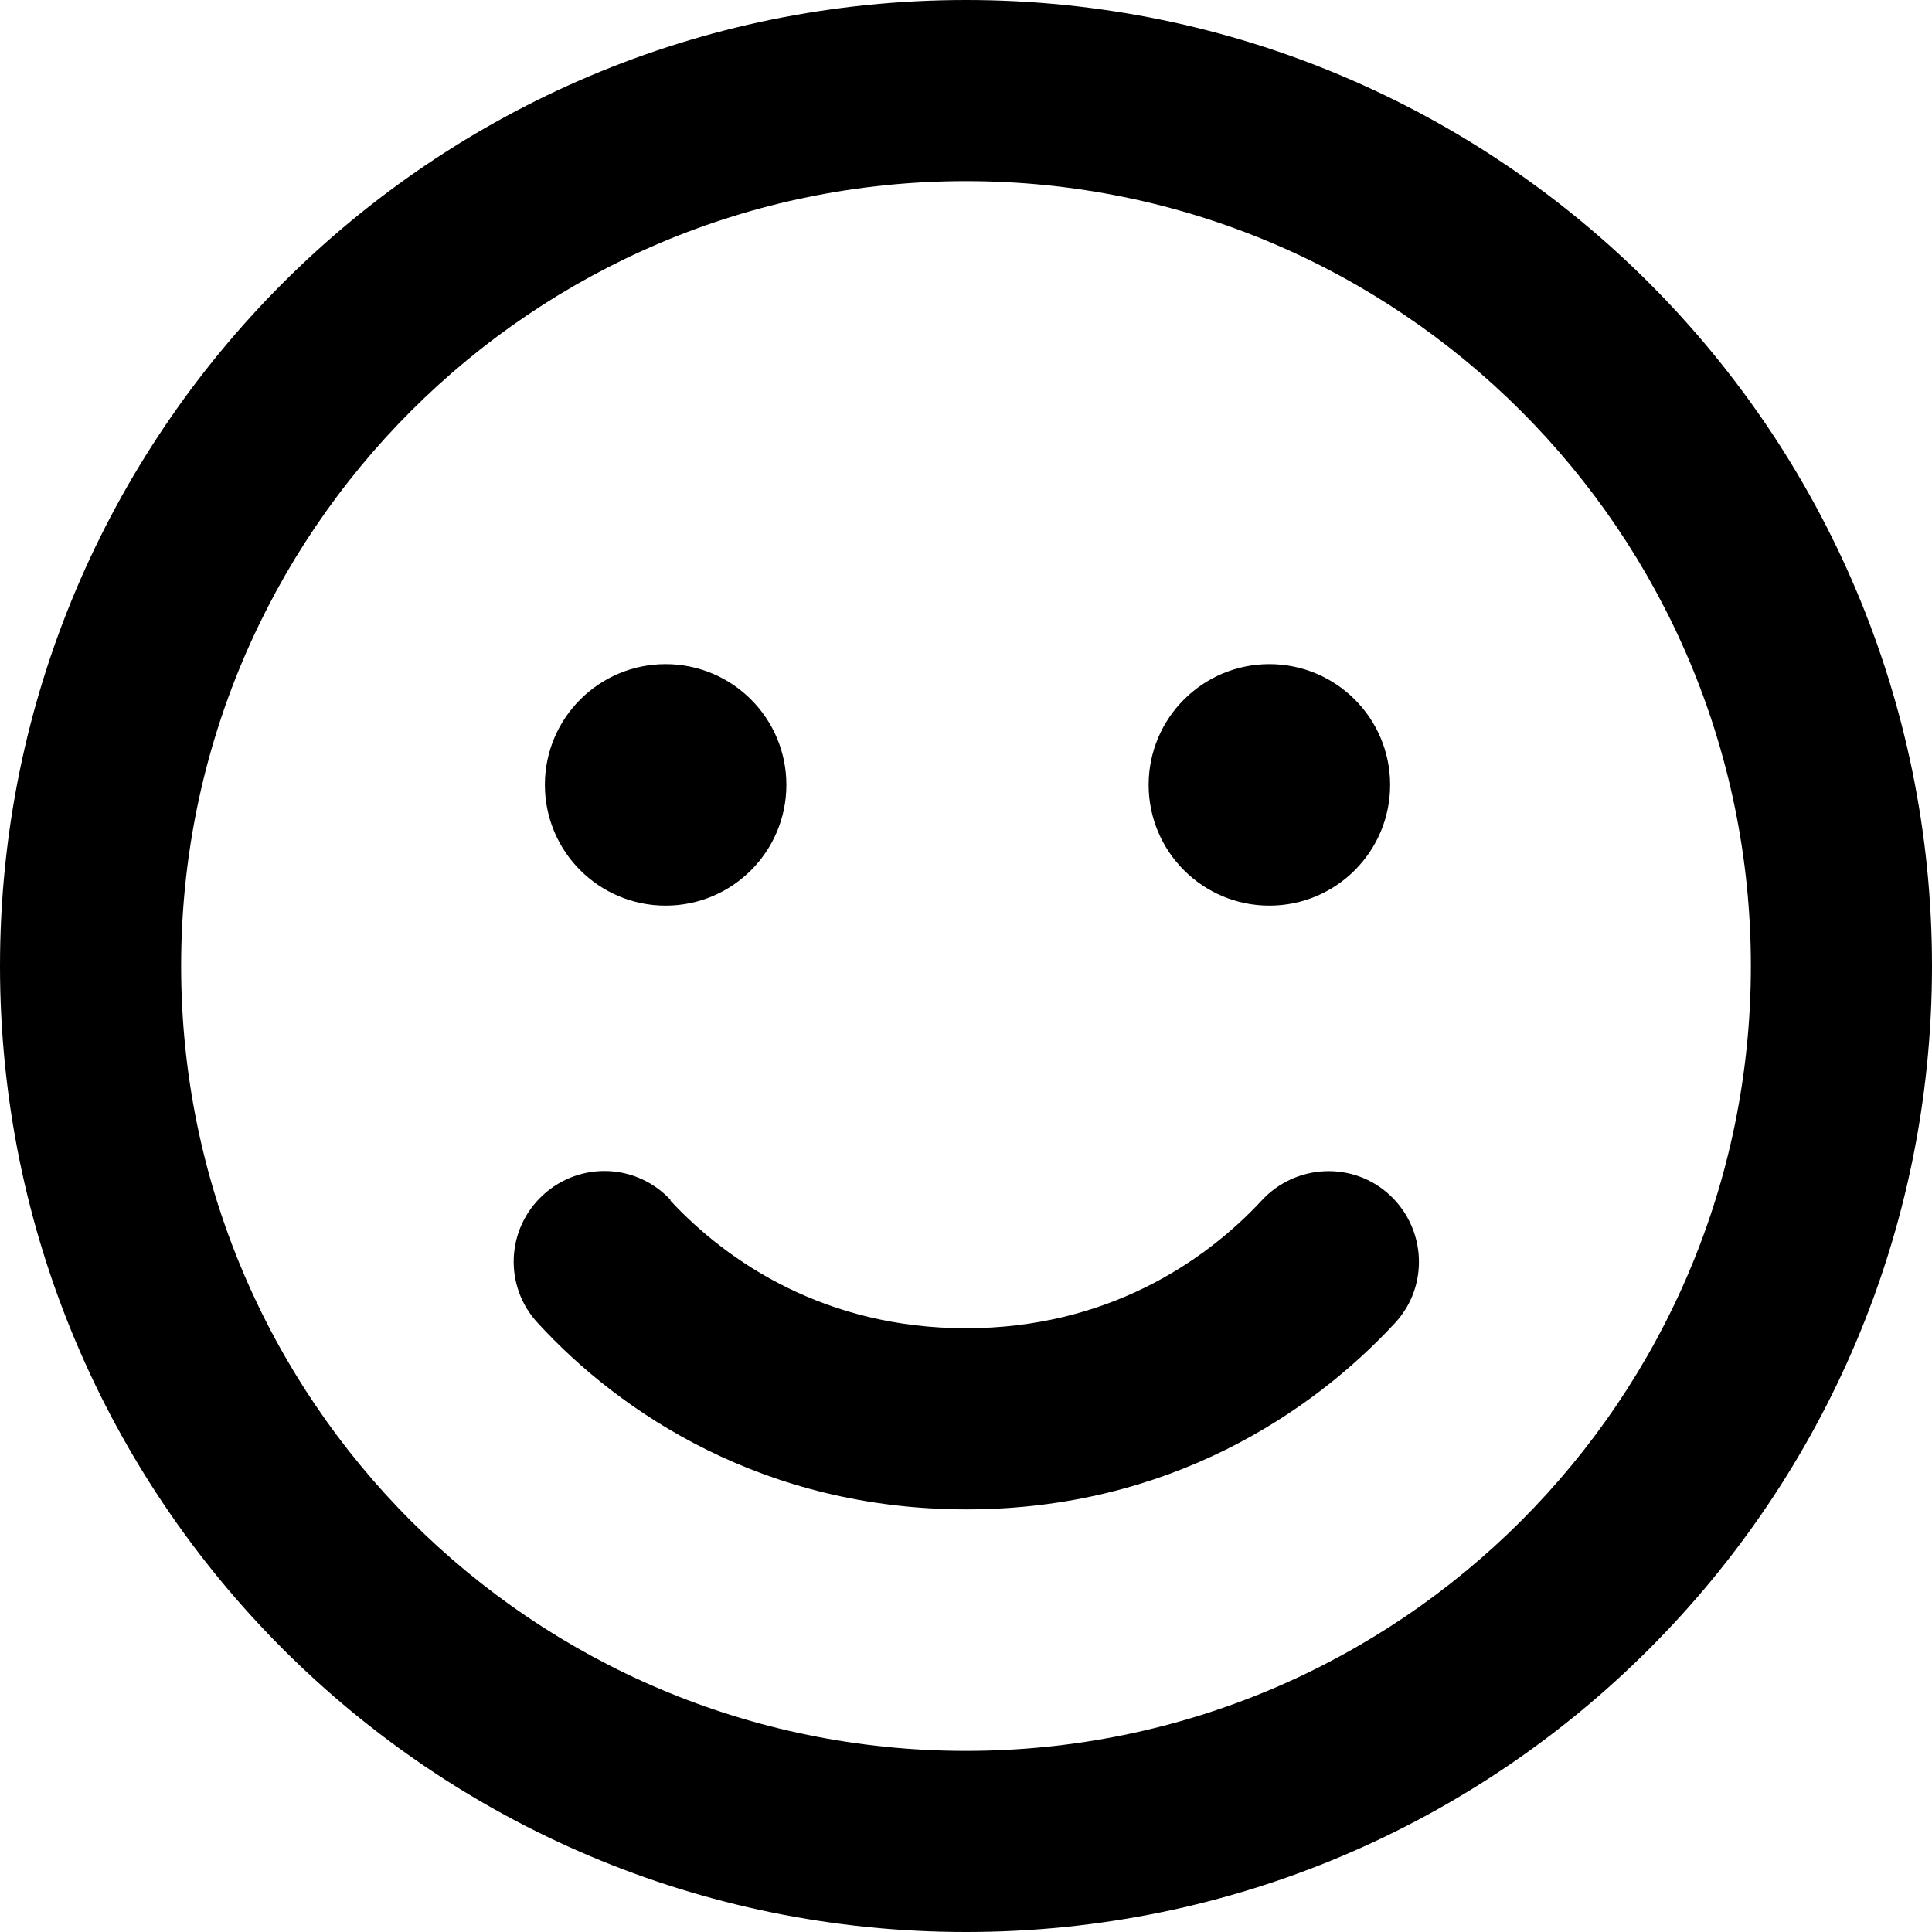
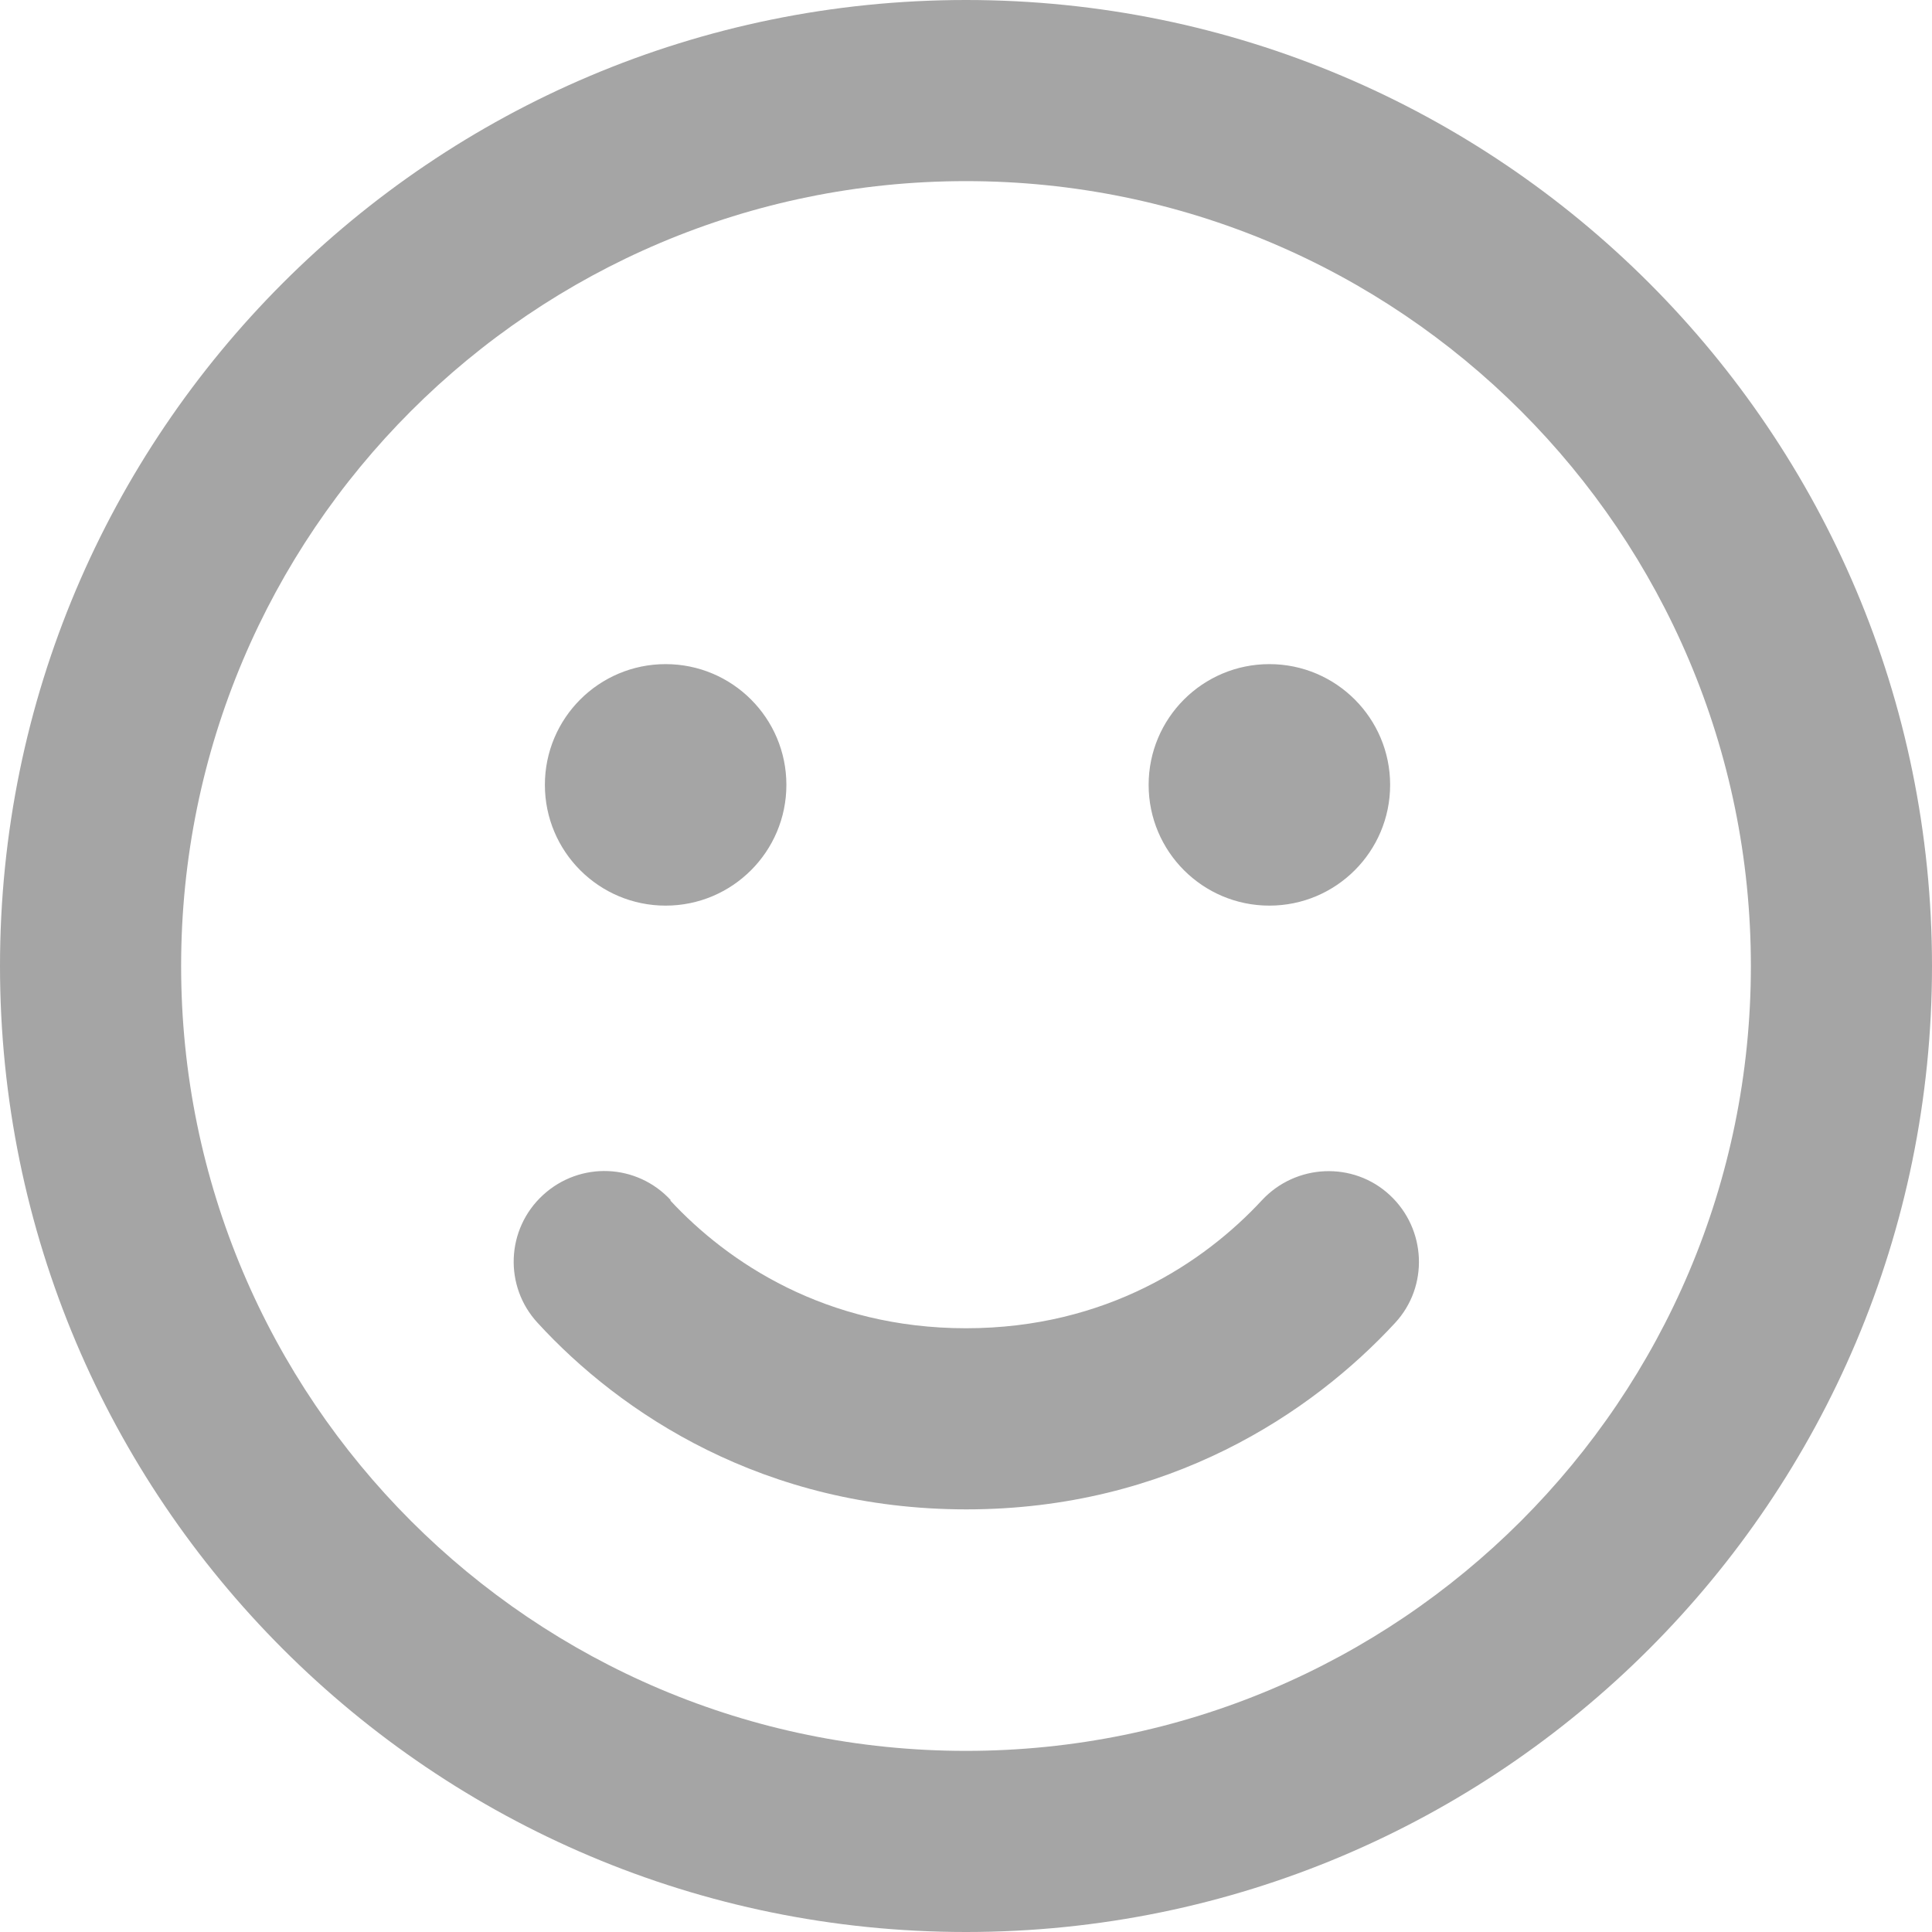
- <svg xmlns="http://www.w3.org/2000/svg" height="1em" viewBox="0 0 512 512">
+ <svg xmlns="http://www.w3.org/2000/svg" fill="#A5A5A5" height="1em" viewBox="0 0 512 512">
  <path d="M464 256A208 208 0 1 0 48 256a208 208 0 1 0 416 0zM0 256a256 256 0 1 1 512 0A256 256 0 1 1 0 256zm177.6 62.1C192.8 334.5 218.8 352 256 352s63.2-17.5 78.4-33.9c9-9.7 24.2-10.4 33.9-1.4s10.4 24.2 1.4 33.9c-22 23.8-60 49.4-113.6 49.4s-91.7-25.5-113.6-49.4c-9-9.7-8.4-24.9 1.4-33.9s24.9-8.4 33.9 1.4zM144.4 208a32 32 0 1 1 64 0 32 32 0 1 1 -64 0zm192-32a32 32 0 1 1 0 64 32 32 0 1 1 0-64z" />
</svg>
